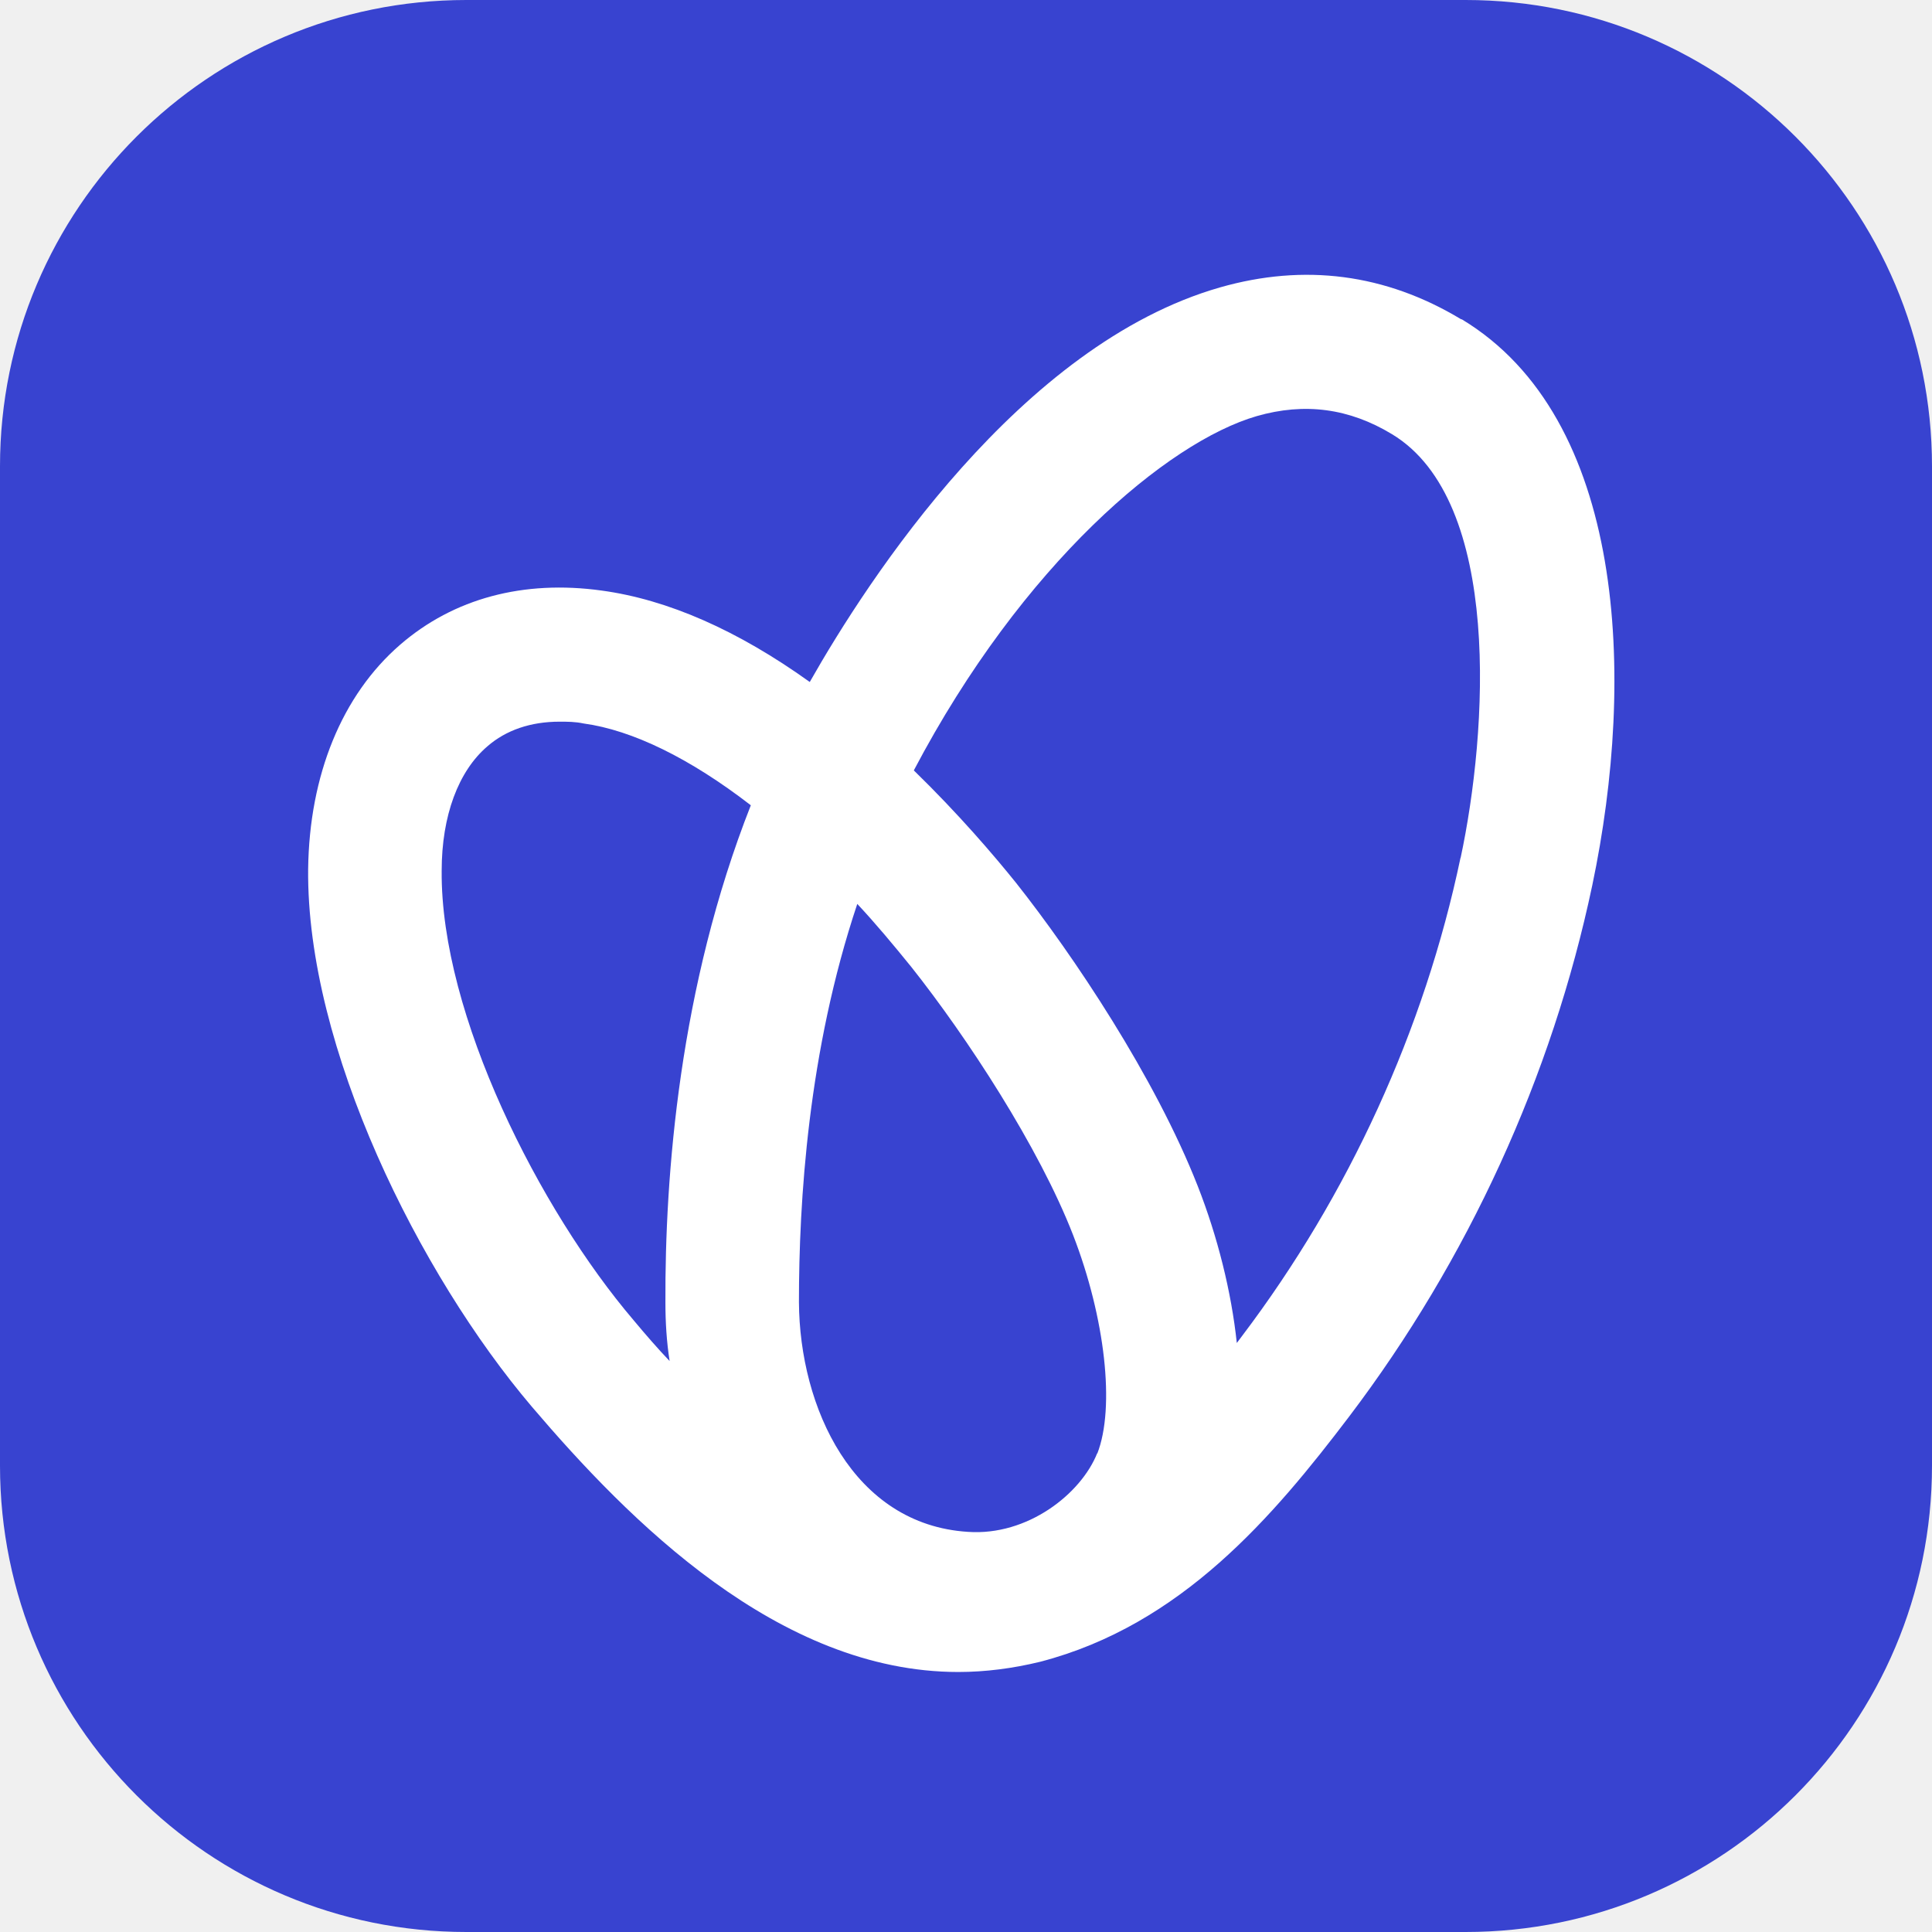
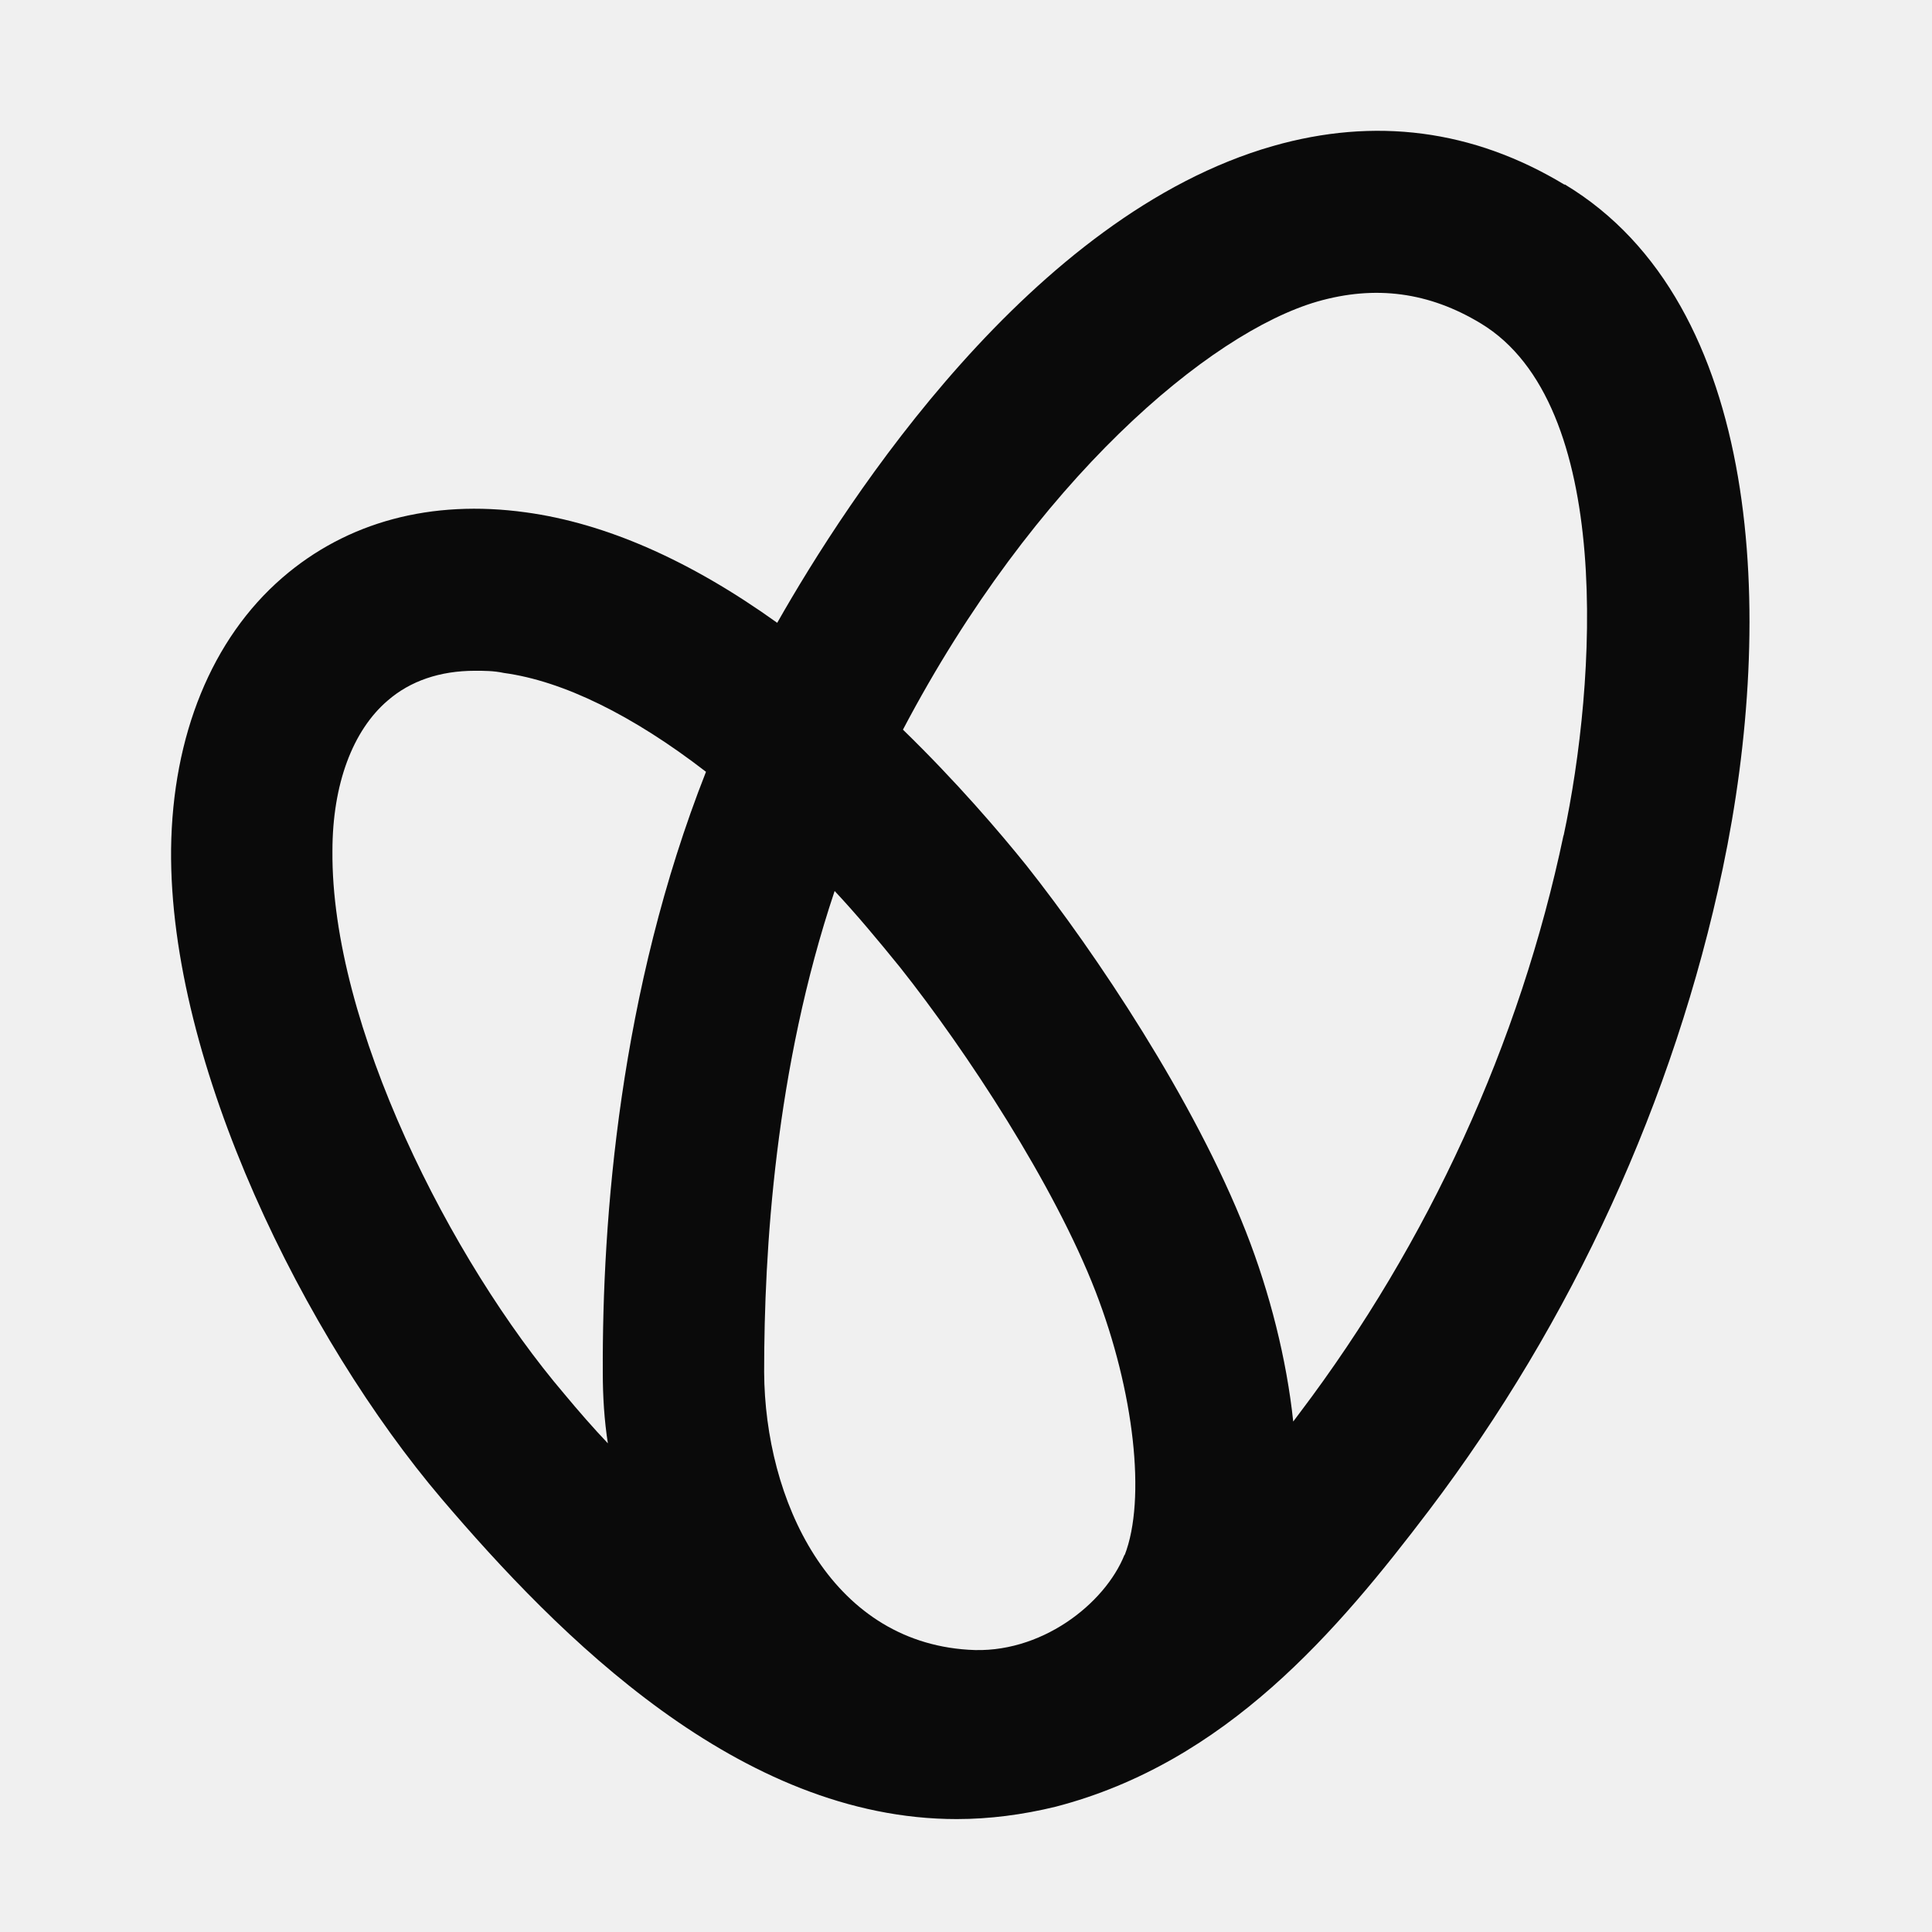
- <svg xmlns="http://www.w3.org/2000/svg" viewBox="478 363 232 232">
-   <rect x="478" y="363" width="232" height="232" rx="56" fill="#3843d0" />
-   <path d="M653.46 401.342C644.359 395.853 634.609 394.625 624.497 397.514C600.518 404.376 582.245 432.544 575.239 444.895C566.572 438.683 558.194 435 550.249 433.916C540.859 432.616 532.481 434.855 526.053 440.417C519.047 446.484 515.147 456.09 515.003 467.357C514.786 488.808 528.364 516.037 541.871 531.927C553.499 545.578 571.483 563.778 593.079 563.778C596.329 563.778 599.651 563.345 602.902 562.551C619.875 558.145 630.925 545.072 640.026 533.082C654.254 514.304 664.366 492.275 669.205 469.307C674.477 444.245 673.177 413.187 653.532 401.342H653.46ZM558.41 526.438C556.966 524.921 555.521 523.26 554.077 521.526C542.81 508.309 530.892 484.836 531.037 467.574C531.037 460.929 533.059 455.584 536.526 452.623C538.765 450.673 541.726 449.661 545.193 449.661C546.132 449.661 547.071 449.661 548.082 449.878C553.932 450.673 560.866 454.067 568.161 459.701C559.566 481.513 557.833 504.192 557.905 519.432C557.905 521.743 558.049 524.126 558.41 526.438ZM653.387 465.985C649.054 486.641 639.953 506.503 627.169 523.404C626.953 523.693 626.736 523.982 626.519 524.271C625.869 518.132 624.208 511.487 621.825 505.42C616.697 492.347 606.874 477.685 600.012 469.018C597.34 465.696 593.079 460.712 587.734 455.512C600.807 430.666 618.213 416.076 628.903 412.971C634.681 411.31 640.026 412.032 645.154 415.137C658.443 423.155 656.638 450.889 653.387 466.057V465.985ZM609.763 537.488C607.813 542.4 601.385 547.455 594.234 546.95C580.439 546.083 574.011 531.999 573.939 519.36C573.939 507.298 575.022 489.241 580.945 471.546C583.112 473.857 585.278 476.457 587.445 479.13C594.09 487.508 602.757 500.725 606.874 511.342C610.702 521.237 611.93 531.999 609.763 537.56V537.488Z" fill="#ffffff" />
+ <svg xmlns="http://www.w3.org/2000/svg" viewBox="498 383 192 192">
+   <path d="M653.46 401.342C644.359 395.853 634.609 394.625 624.497 397.514C600.518 404.376 582.245 432.544 575.239 444.895C566.572 438.683 558.194 435 550.249 433.916C540.859 432.616 532.481 434.855 526.053 440.417C519.047 446.484 515.147 456.09 515.003 467.357C514.786 488.808 528.364 516.037 541.871 531.927C553.499 545.578 571.483 563.778 593.079 563.778C596.329 563.778 599.651 563.345 602.902 562.551C619.875 558.145 630.925 545.072 640.026 533.082C654.254 514.304 664.366 492.275 669.205 469.307C674.477 444.245 673.177 413.187 653.532 401.342H653.46ZM558.41 526.438C556.966 524.921 555.521 523.26 554.077 521.526C542.81 508.309 530.892 484.836 531.037 467.574C531.037 460.929 533.059 455.584 536.526 452.623C538.765 450.673 541.726 449.661 545.193 449.661C546.132 449.661 547.071 449.661 548.082 449.878C553.932 450.673 560.866 454.067 568.161 459.701C559.566 481.513 557.833 504.192 557.905 519.432C557.905 521.743 558.049 524.126 558.41 526.438ZM653.387 465.985C649.054 486.641 639.953 506.503 627.169 523.404C626.953 523.693 626.736 523.982 626.519 524.271C625.869 518.132 624.208 511.487 621.825 505.42C616.697 492.347 606.874 477.685 600.012 469.018C597.34 465.696 593.079 460.712 587.734 455.512C600.807 430.666 618.213 416.076 628.903 412.971C634.681 411.31 640.026 412.032 645.154 415.137C658.443 423.155 656.638 450.889 653.387 466.057V465.985ZM609.763 537.488C607.813 542.4 601.385 547.455 594.234 546.95C580.439 546.083 574.011 531.999 573.939 519.36C573.939 507.298 575.022 489.241 580.945 471.546C583.112 473.857 585.278 476.457 587.445 479.13C594.09 487.508 602.757 500.725 606.874 511.342C610.702 521.237 611.93 531.999 609.763 537.56V537.488Z" fill="#0a0a0a" />
</svg>
